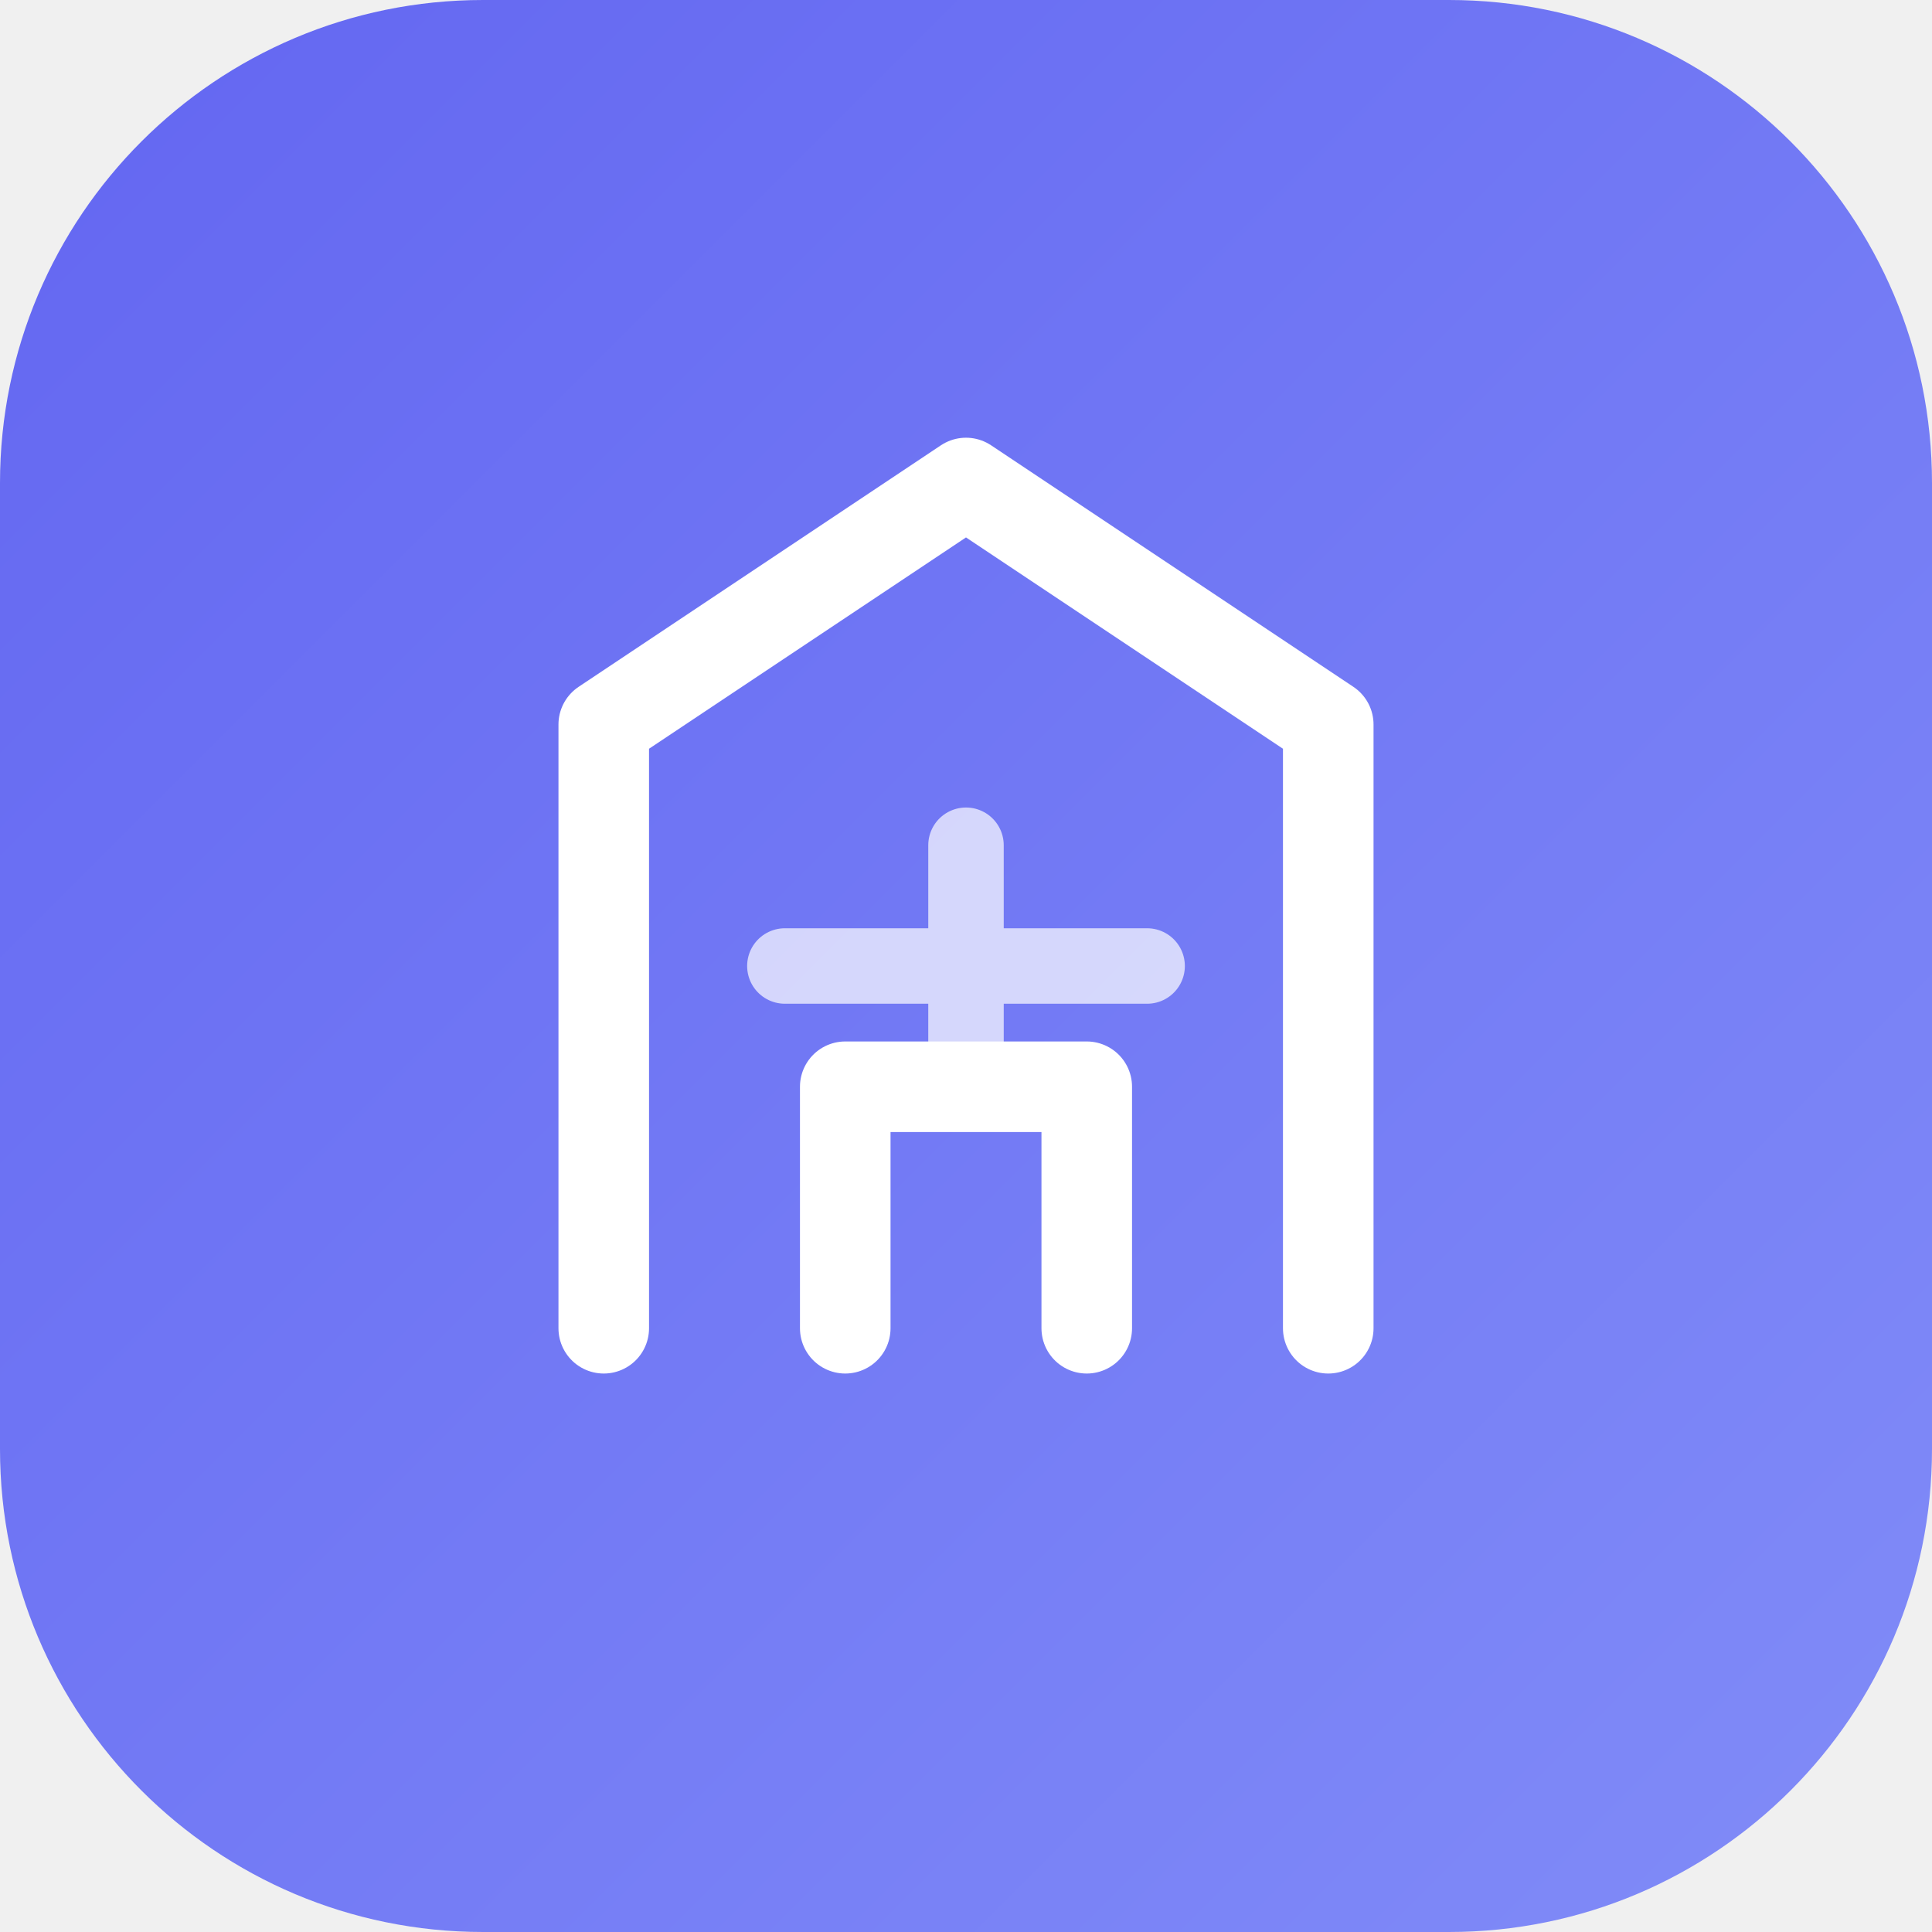
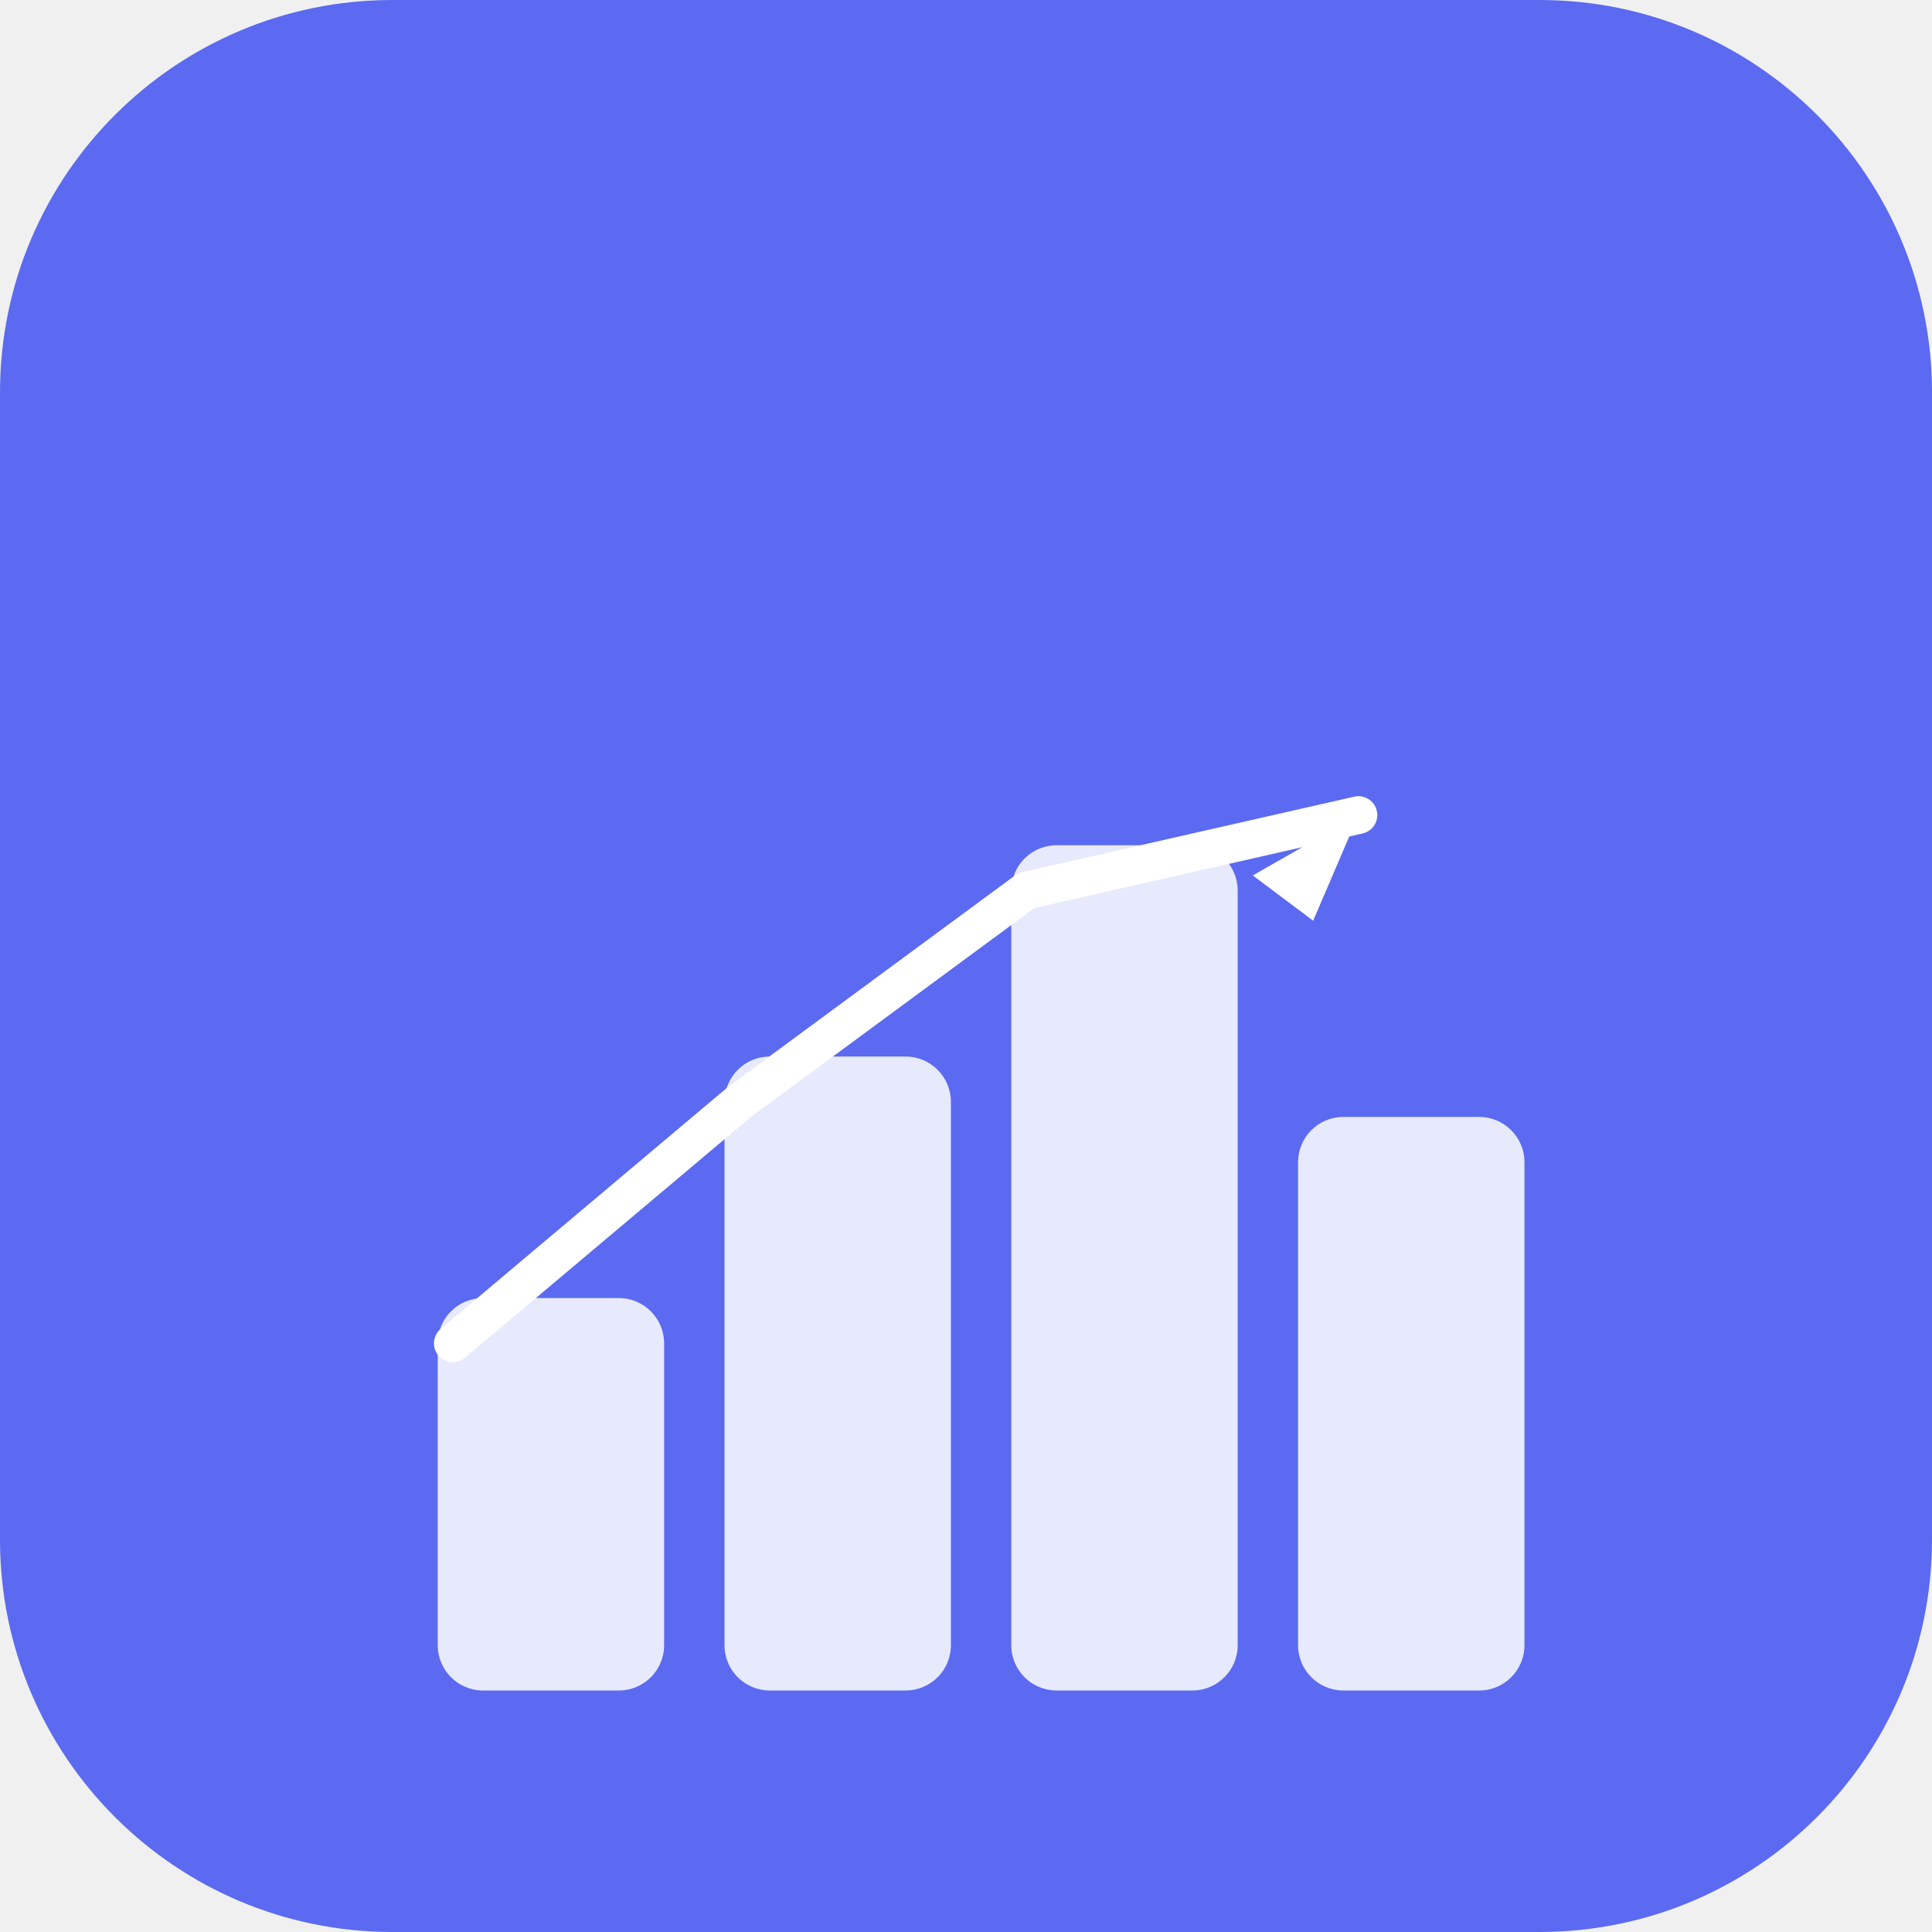
- <svg xmlns="http://www.w3.org/2000/svg" viewBox="0 0 64 64" fill="none">
-   <defs>
-     <linearGradient id="g" x1="0%" y1="0%" x2="100%" y2="100%">
-       <stop offset="0%" stop-color="#6366f1" />
-       <stop offset="100%" stop-color="#818cf8" />
-     </linearGradient>
-   </defs>
-   <rect width="64" height="64" rx="16" fill="url(#g)" />
-   <path d="M20 44V24l12-8 12 8v20" stroke="white" stroke-width="3" stroke-linecap="round" stroke-linejoin="round" fill="none" />
-   <path d="M28 44v-8h8v8" stroke="white" stroke-width="3" stroke-linecap="round" stroke-linejoin="round" fill="none" />
-   <path d="M26 32h12M32 28v8" stroke="white" stroke-width="2.5" stroke-linecap="round" opacity="0.7" />
+ <svg xmlns="http://www.w3.org/2000/svg" width="256" height="256" viewBox="0 0 256 256">
+   <rect width="256" height="256" rx="52" fill="#5B6AF0" />
+   <rect x="58" y="172" width="30" height="52" rx="6" fill="white" opacity="0.85" />
+   <rect x="96" y="140" width="30" height="84" rx="6" fill="white" opacity="0.85" />
+   <rect x="134" y="112" width="30" height="112" rx="6" fill="white" opacity="0.85" />
+   <rect x="172" y="148" width="30" height="76" rx="6" fill="white" opacity="0.85" />
+   <polyline points="60,178 98,146 136,118 180,108" fill="none" stroke="white" stroke-width="5" stroke-linecap="round" stroke-linejoin="round" />
+   <polygon points="180,108 166,116 174,122" fill="white" />
</svg>
